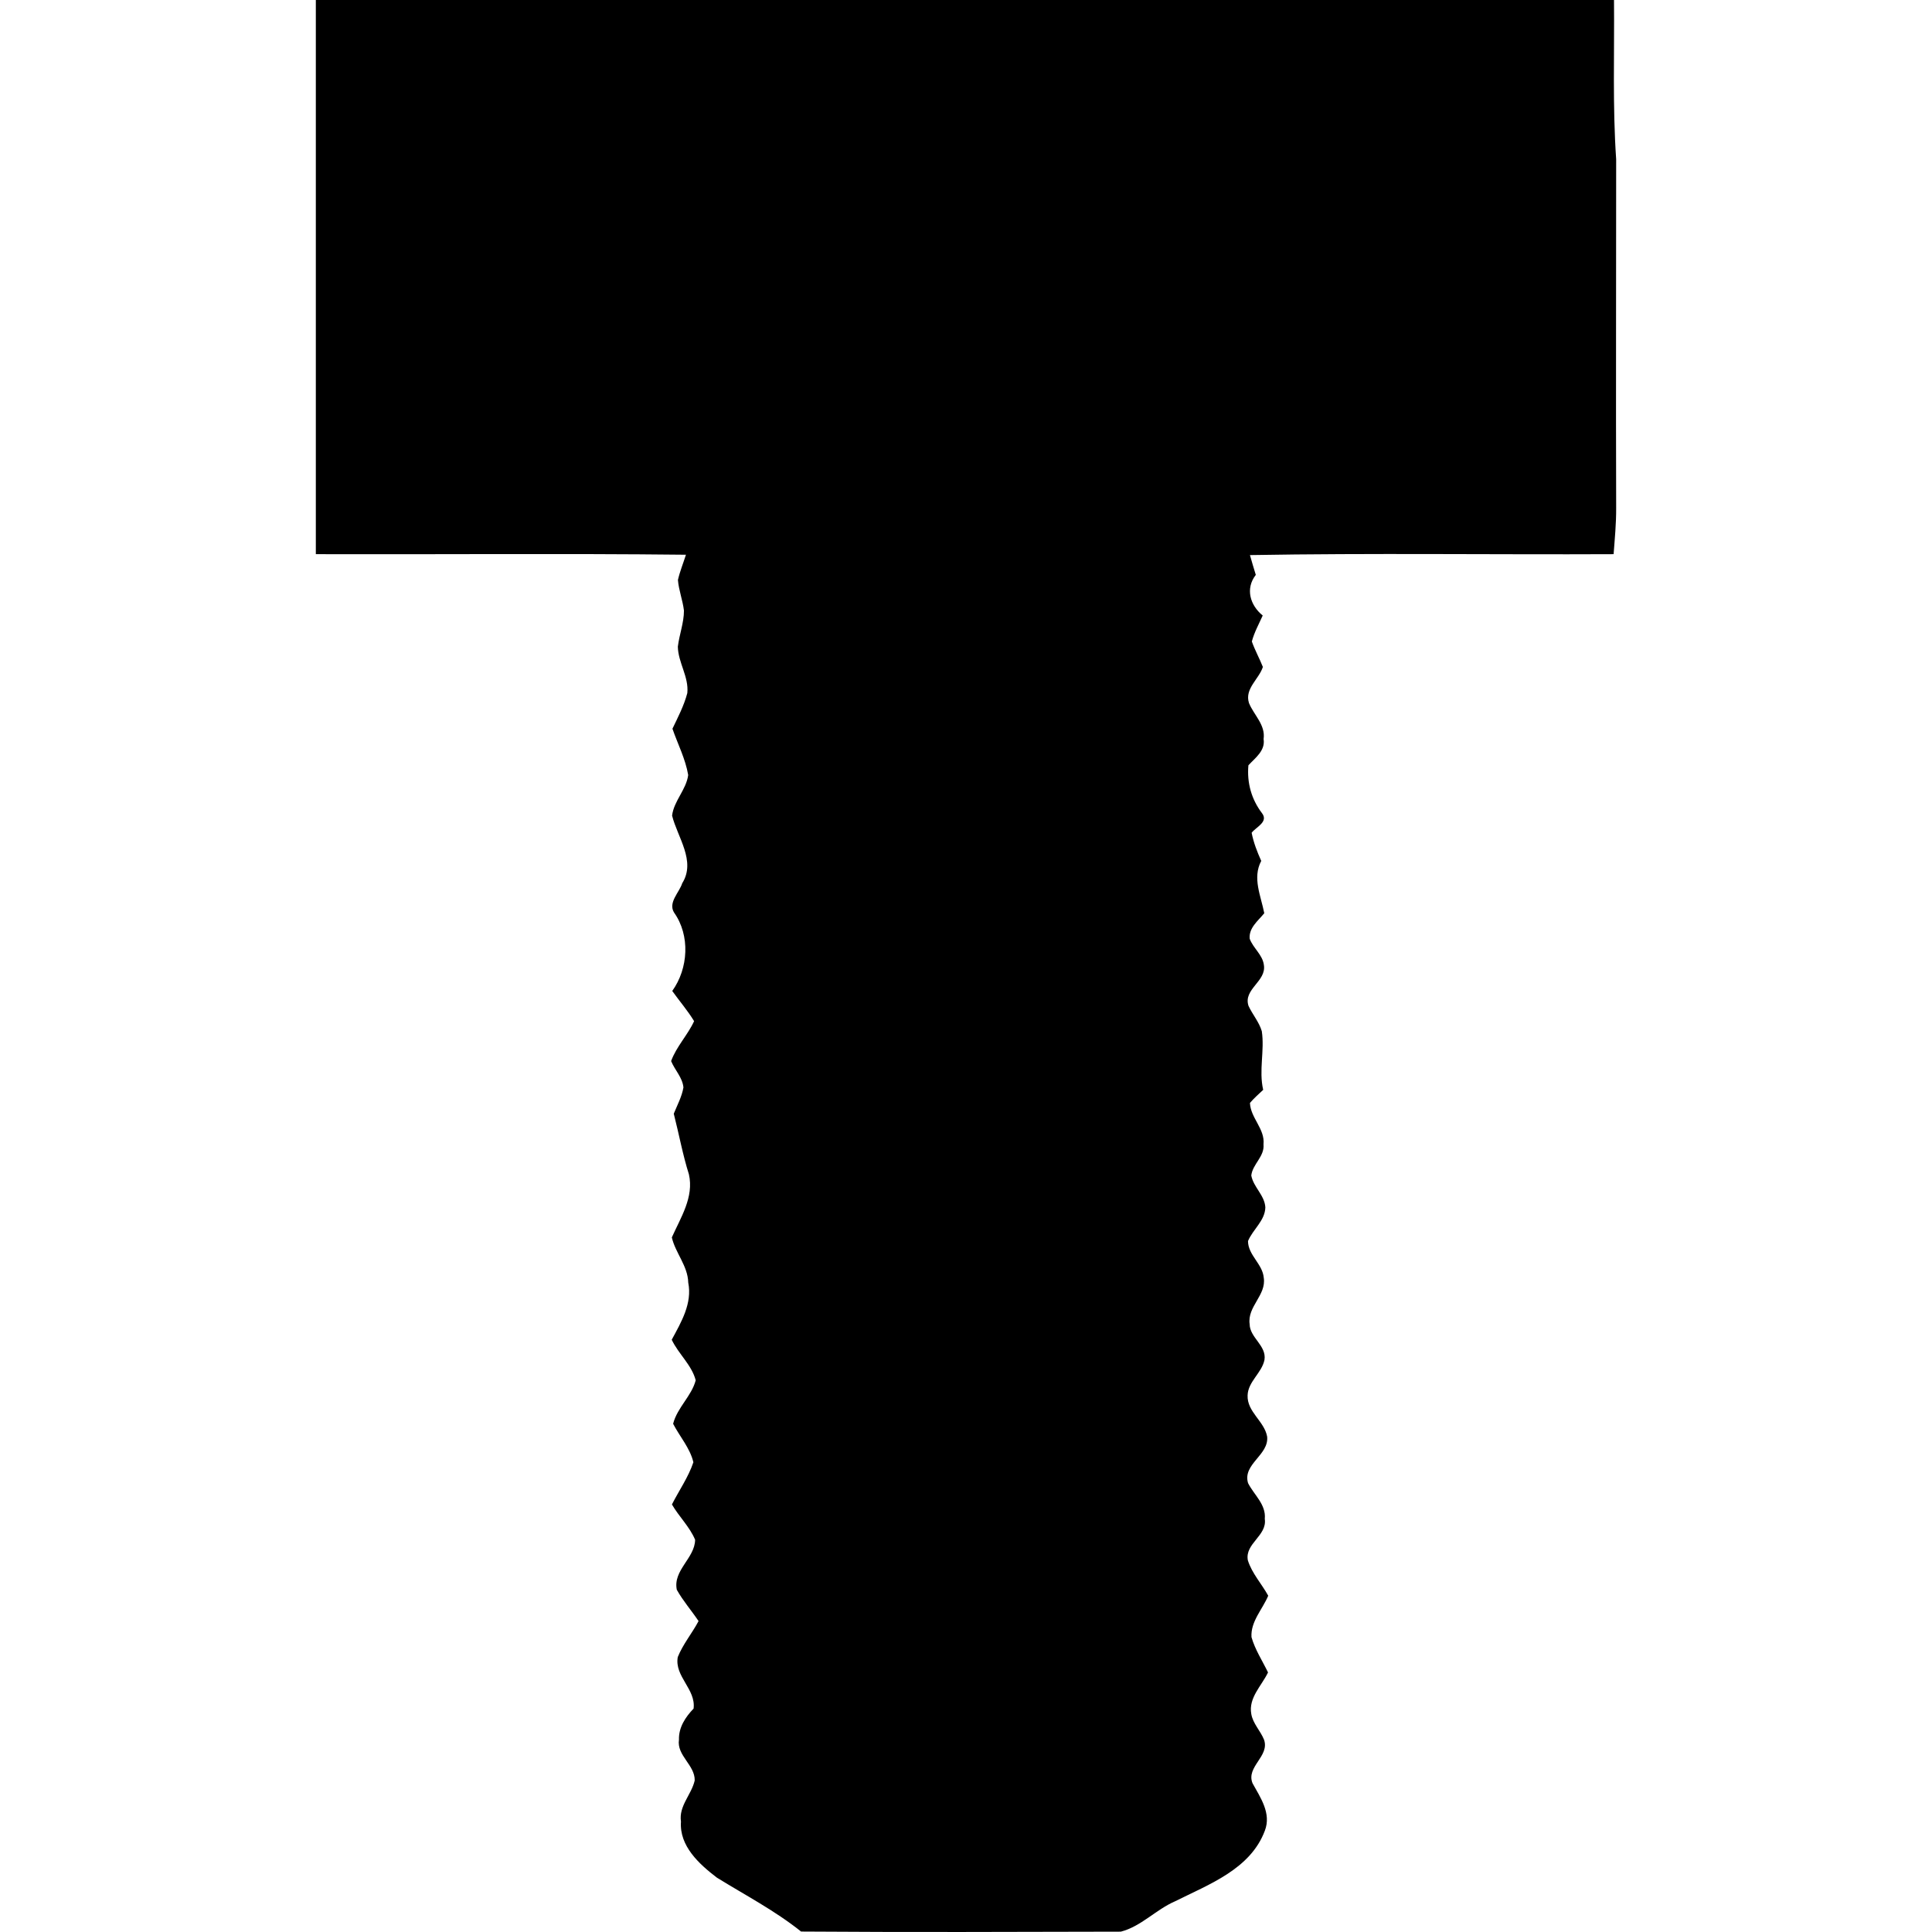
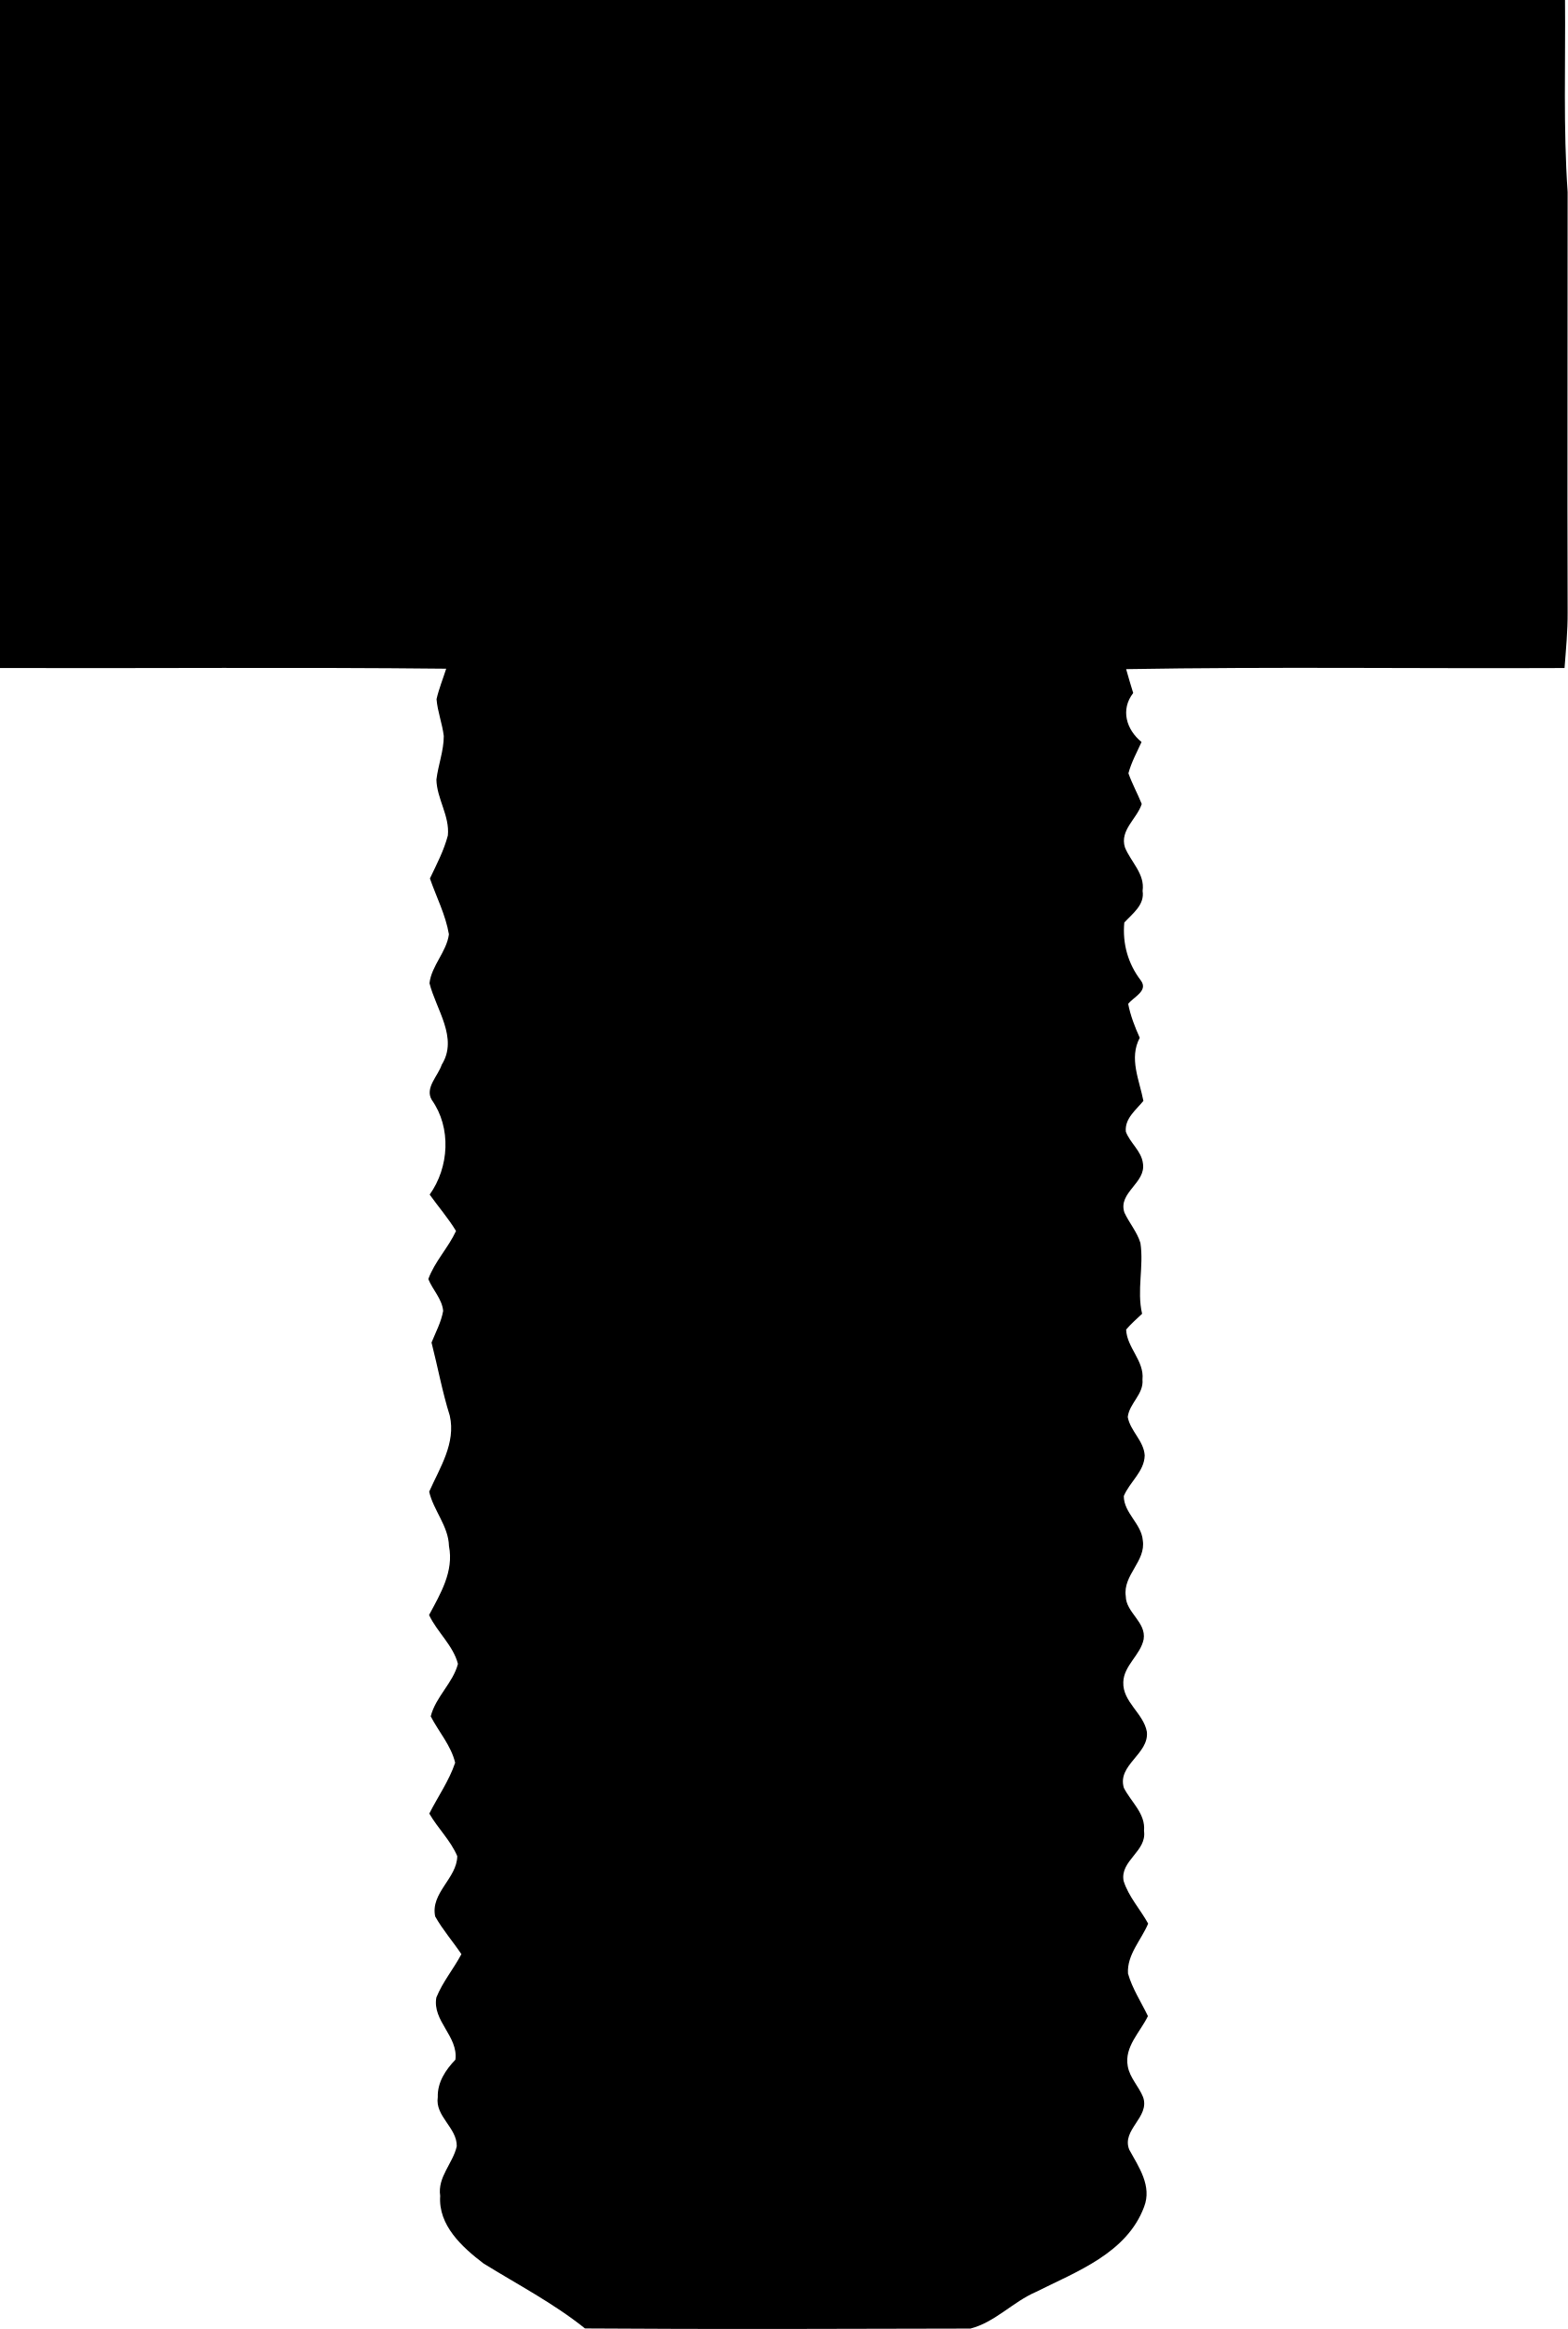
- <svg xmlns="http://www.w3.org/2000/svg" baseProfile="full" height="86pt" version="1.1" viewBox="0 0 86 86" width="86pt">
-   <defs />
-   <path d="M 14.059,0.0 C 33.32,0.0 52.584,0.0 71.845,0.0 C 71.866,2.364 71.779,4.73 71.941,7.092 C 71.943,12.265 71.925,17.439 71.941,22.612 C 71.945,23.299 71.879,23.985 71.827,24.668 C 66.432,24.693 61.035,24.615 55.64,24.709 C 55.722,25.003 55.809,25.296 55.9,25.59 C 55.425,26.202 55.644,26.94 56.208,27.399 C 56.037,27.778 55.832,28.148 55.724,28.555 C 55.861,28.943 56.062,29.304 56.215,29.688 C 56.039,30.236 55.393,30.656 55.596,31.294 C 55.813,31.828 56.339,32.269 56.247,32.897 C 56.33,33.415 55.877,33.733 55.571,34.066 C 55.5,34.841 55.706,35.581 56.176,36.197 C 56.478,36.588 55.907,36.814 55.715,37.07 C 55.8,37.504 55.96,37.917 56.142,38.322 C 55.738,39.08 56.129,39.882 56.277,40.651 C 56.005,40.987 55.583,41.3 55.628,41.786 C 55.781,42.204 56.202,42.499 56.259,42.951 C 56.384,43.684 55.327,44.032 55.576,44.776 C 55.754,45.16 56.044,45.489 56.167,45.9 C 56.298,46.768 56.028,47.647 56.229,48.513 C 56.028,48.7 55.82,48.885 55.64,49.095 C 55.665,49.765 56.316,50.251 56.243,50.941 C 56.295,51.48 55.756,51.818 55.699,52.325 C 55.793,52.843 56.293,53.202 56.325,53.743 C 56.311,54.339 55.77,54.721 55.553,55.244 C 55.555,55.87 56.202,56.263 56.254,56.875 C 56.377,57.651 55.514,58.158 55.626,58.942 C 55.633,59.547 56.387,59.897 56.286,60.534 C 56.167,61.116 55.555,61.498 55.535,62.112 C 55.505,62.848 56.282,63.261 56.405,63.948 C 56.492,64.771 55.302,65.17 55.555,66.018 C 55.818,66.539 56.364,66.97 56.3,67.61 C 56.412,68.363 55.404,68.704 55.546,69.455 C 55.729,70.038 56.16,70.499 56.453,71.031 C 56.199,71.636 55.665,72.18 55.708,72.874 C 55.866,73.432 56.192,73.923 56.444,74.446 C 56.16,75.04 55.567,75.576 55.699,76.296 C 55.772,76.723 56.106,77.041 56.266,77.438 C 56.528,78.18 55.459,78.639 55.754,79.377 C 56.106,80.019 56.601,80.72 56.302,81.492 C 55.663,83.203 53.813,83.879 52.307,84.633 C 51.458,85 50.793,85.754 49.891,85.985 C 45.147,85.996 40.403,86.014 35.659,85.98 C 34.496,85.048 33.172,84.361 31.911,83.58 C 31.123,82.979 30.234,82.173 30.312,81.086 C 30.207,80.387 30.783,79.886 30.924,79.254 C 30.938,78.566 30.116,78.148 30.223,77.438 C 30.207,76.892 30.511,76.433 30.874,76.056 C 30.984,75.19 30.015,74.626 30.17,73.761 C 30.401,73.185 30.808,72.703 31.095,72.16 C 30.78,71.689 30.403,71.26 30.127,70.766 C 29.947,69.896 30.933,69.359 30.942,68.539 C 30.698,67.961 30.223,67.509 29.91,66.968 C 30.228,66.342 30.641,65.757 30.865,65.09 C 30.714,64.455 30.257,63.948 29.963,63.377 C 30.148,62.653 30.787,62.142 30.968,61.441 C 30.794,60.764 30.2,60.267 29.901,59.636 C 30.323,58.853 30.821,58.021 30.636,57.092 C 30.618,56.349 30.061,55.769 29.906,55.082 C 30.298,54.2 30.897,53.289 30.666,52.275 C 30.387,51.389 30.223,50.475 29.992,49.575 C 30.148,49.191 30.351,48.817 30.422,48.406 C 30.381,47.962 30.036,47.631 29.874,47.232 C 30.109,46.585 30.611,46.076 30.897,45.455 C 30.609,44.982 30.246,44.562 29.924,44.112 C 30.643,43.107 30.73,41.643 30.004,40.619 C 29.732,40.174 30.237,39.729 30.369,39.315 C 30.988,38.326 30.157,37.273 29.917,36.305 C 29.995,35.652 30.547,35.154 30.634,34.5 C 30.513,33.781 30.17,33.123 29.933,32.438 C 30.18,31.922 30.449,31.408 30.595,30.85 C 30.668,30.129 30.186,29.494 30.173,28.786 C 30.239,28.244 30.445,27.726 30.445,27.178 C 30.39,26.716 30.214,26.278 30.177,25.816 C 30.266,25.43 30.415,25.067 30.534,24.693 C 25.043,24.633 19.55,24.684 14.059,24.668 C 14.059,16.445 14.059,8.223 14.059,0.0" fill="#000000" opacity="1.00" />
+ <svg xmlns="http://www.w3.org/2000/svg" version="1.1" viewBox="191 256 253.42 376.53">
+   <g id="#000000ff">
+     <path fill="#000000" opacity="1.00" d=" M 191.00 256.00 C 275.33 256.00 359.67 256.00 444.00 256.00 C 444.09 266.35 443.71 276.71 444.42 287.05 C 444.43 309.70 444.35 332.35 444.42 355.00 C 444.44 358.01 444.15 361.01 443.92 364.00 C 420.30 364.11 396.67 363.77 373.05 364.18 C 373.41 365.47 373.79 366.75 374.19 368.04 C 372.11 370.72 373.07 373.95 375.54 375.96 C 374.79 377.62 373.89 379.24 373.42 381.02 C 374.02 382.72 374.90 384.30 375.57 385.98 C 374.80 388.38 371.97 390.22 372.86 393.01 C 373.81 395.35 376.11 397.28 375.71 400.03 C 376.07 402.30 374.09 403.69 372.75 405.15 C 372.44 408.54 373.34 411.78 375.40 414.48 C 376.72 416.19 374.22 417.18 373.38 418.30 C 373.75 420.20 374.45 422.01 375.25 423.78 C 373.48 427.10 375.19 430.61 375.84 433.98 C 374.65 435.45 372.80 436.82 373.00 438.95 C 373.67 440.78 375.51 442.07 375.76 444.05 C 376.31 447.26 371.68 448.78 372.77 452.04 C 373.55 453.72 374.82 455.16 375.36 456.96 C 375.93 460.76 374.75 464.61 375.63 468.40 C 374.75 469.22 373.84 470.03 373.05 470.95 C 373.16 473.88 376.01 476.01 375.69 479.03 C 375.92 481.39 373.56 482.87 373.31 485.09 C 373.72 487.36 375.91 488.93 376.05 491.30 C 375.99 493.91 373.62 495.58 372.67 497.87 C 372.68 500.61 375.51 502.33 375.74 505.01 C 376.28 508.41 372.50 510.63 372.99 514.06 C 373.02 516.71 376.32 518.24 375.88 521.03 C 375.36 523.58 372.68 525.25 372.59 527.94 C 372.46 531.16 375.86 532.97 376.40 535.98 C 376.78 539.58 371.57 541.33 372.68 545.04 C 373.83 547.32 376.22 549.21 375.94 552.01 C 376.43 555.31 372.02 556.80 372.64 560.09 C 373.44 562.64 375.33 564.66 376.61 566.99 C 375.50 569.64 373.16 572.02 373.35 575.06 C 374.04 577.50 375.47 579.65 376.57 581.94 C 375.33 584.54 372.73 586.89 373.31 590.04 C 373.63 591.91 375.09 593.30 375.79 595.04 C 376.94 598.29 372.26 600.30 373.55 603.53 C 375.09 606.34 377.26 609.41 375.95 612.79 C 373.15 620.28 365.05 623.24 358.46 626.54 C 354.74 628.15 351.83 631.45 347.88 632.46 C 327.11 632.51 306.34 632.59 285.57 632.44 C 280.48 628.36 274.68 625.35 269.16 621.93 C 265.71 619.30 261.82 615.77 262.16 611.01 C 261.70 607.95 264.22 605.76 264.84 602.99 C 264.90 599.98 261.30 598.15 261.77 595.04 C 261.70 592.65 263.03 590.64 264.62 588.99 C 265.10 585.20 260.86 582.73 261.54 578.94 C 262.55 576.42 264.33 574.31 265.59 571.93 C 264.21 569.87 262.56 567.99 261.35 565.83 C 260.56 562.02 264.88 559.67 264.92 556.08 C 263.85 553.55 261.77 551.57 260.40 549.20 C 261.79 546.46 263.60 543.90 264.58 540.98 C 263.92 538.20 261.92 535.98 260.63 533.48 C 261.44 530.31 264.24 528.07 265.03 525.00 C 264.27 522.04 261.67 519.86 260.36 517.10 C 262.21 513.67 264.39 510.03 263.58 505.96 C 263.50 502.71 261.06 500.17 260.38 497.16 C 262.10 493.30 264.72 489.31 263.71 484.87 C 262.49 480.99 261.77 476.99 260.76 473.05 C 261.44 471.37 262.33 469.73 262.64 467.93 C 262.46 465.99 260.95 464.54 260.24 462.79 C 261.27 459.96 263.47 457.73 264.72 455.01 C 263.46 452.94 261.87 451.10 260.46 449.13 C 263.61 444.73 263.99 438.32 260.81 433.84 C 259.62 431.89 261.83 429.94 262.41 428.13 C 265.12 423.80 261.48 419.19 260.43 414.95 C 260.77 412.09 263.19 409.91 263.57 407.05 C 263.04 403.90 261.54 401.02 260.50 398.02 C 261.58 395.76 262.76 393.51 263.40 391.07 C 263.72 387.91 261.61 385.13 261.55 382.03 C 261.84 379.66 262.74 377.39 262.74 374.99 C 262.50 372.97 261.73 371.05 261.57 369.03 C 261.96 367.34 262.61 365.75 263.13 364.11 C 239.09 363.85 215.04 364.07 191.00 364.00 C 191.00 328.00 191.00 292.00 191.00 256.00 Z" />
+   </g>
</svg>
